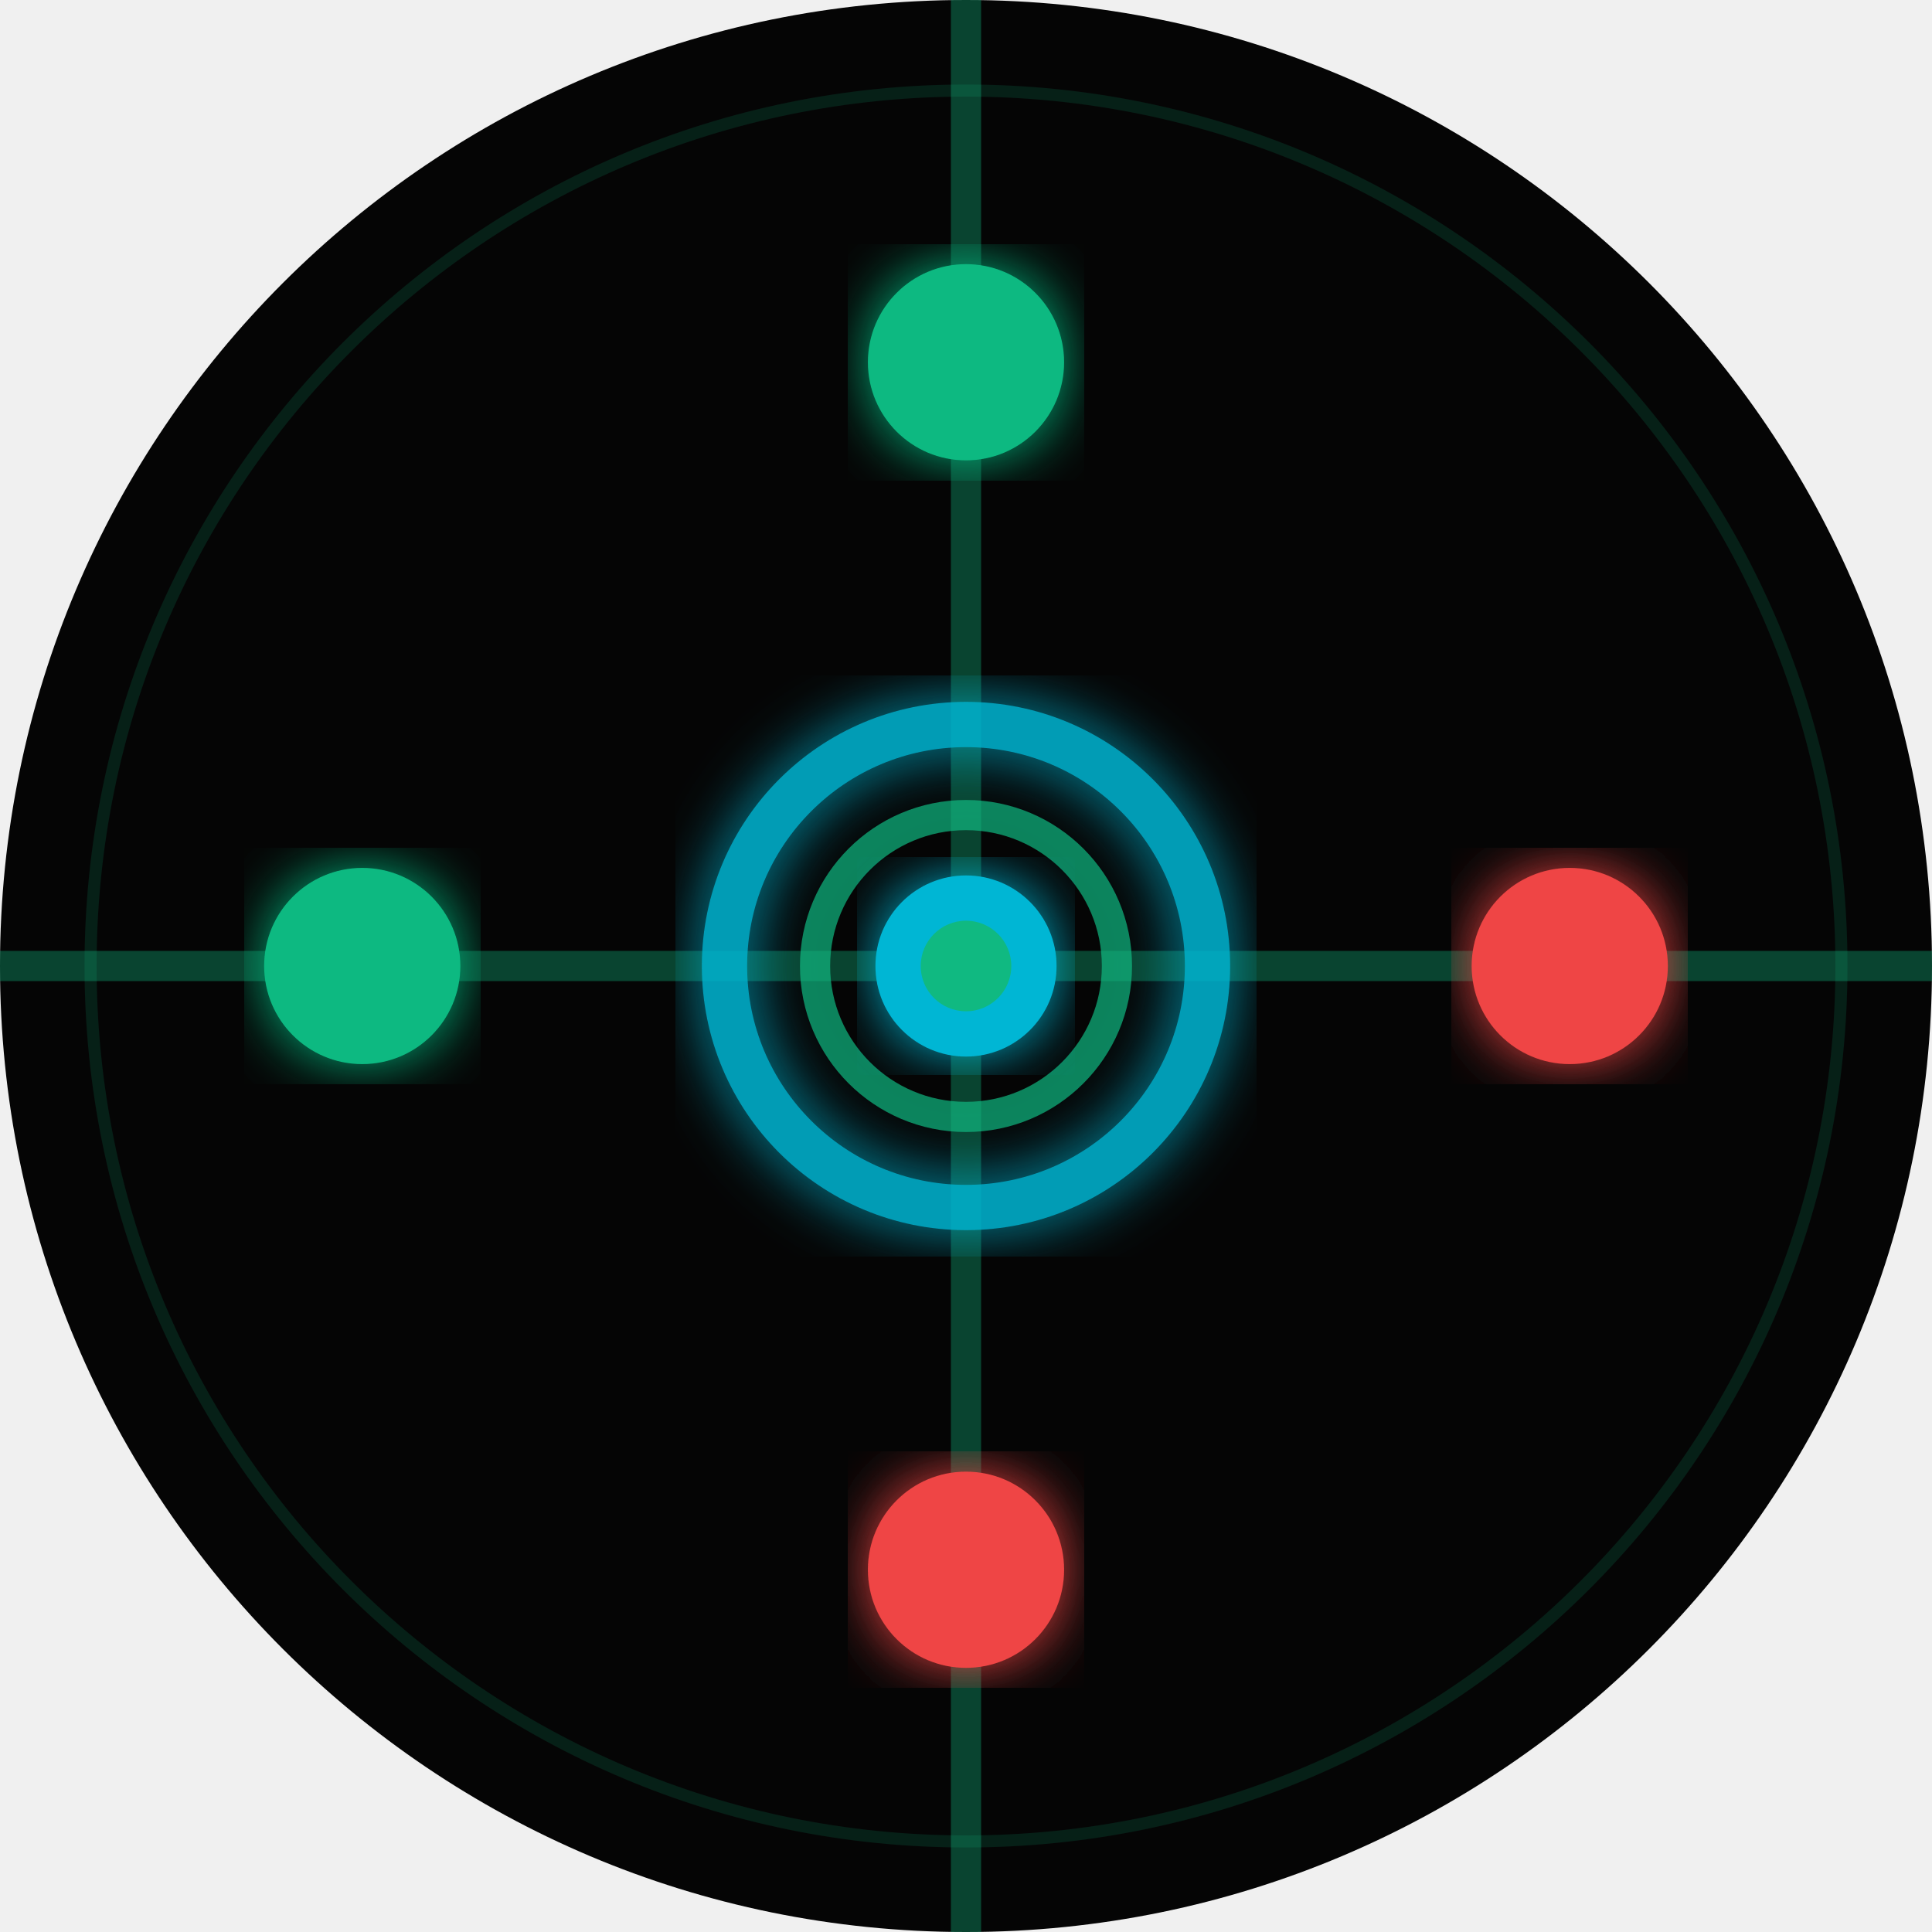
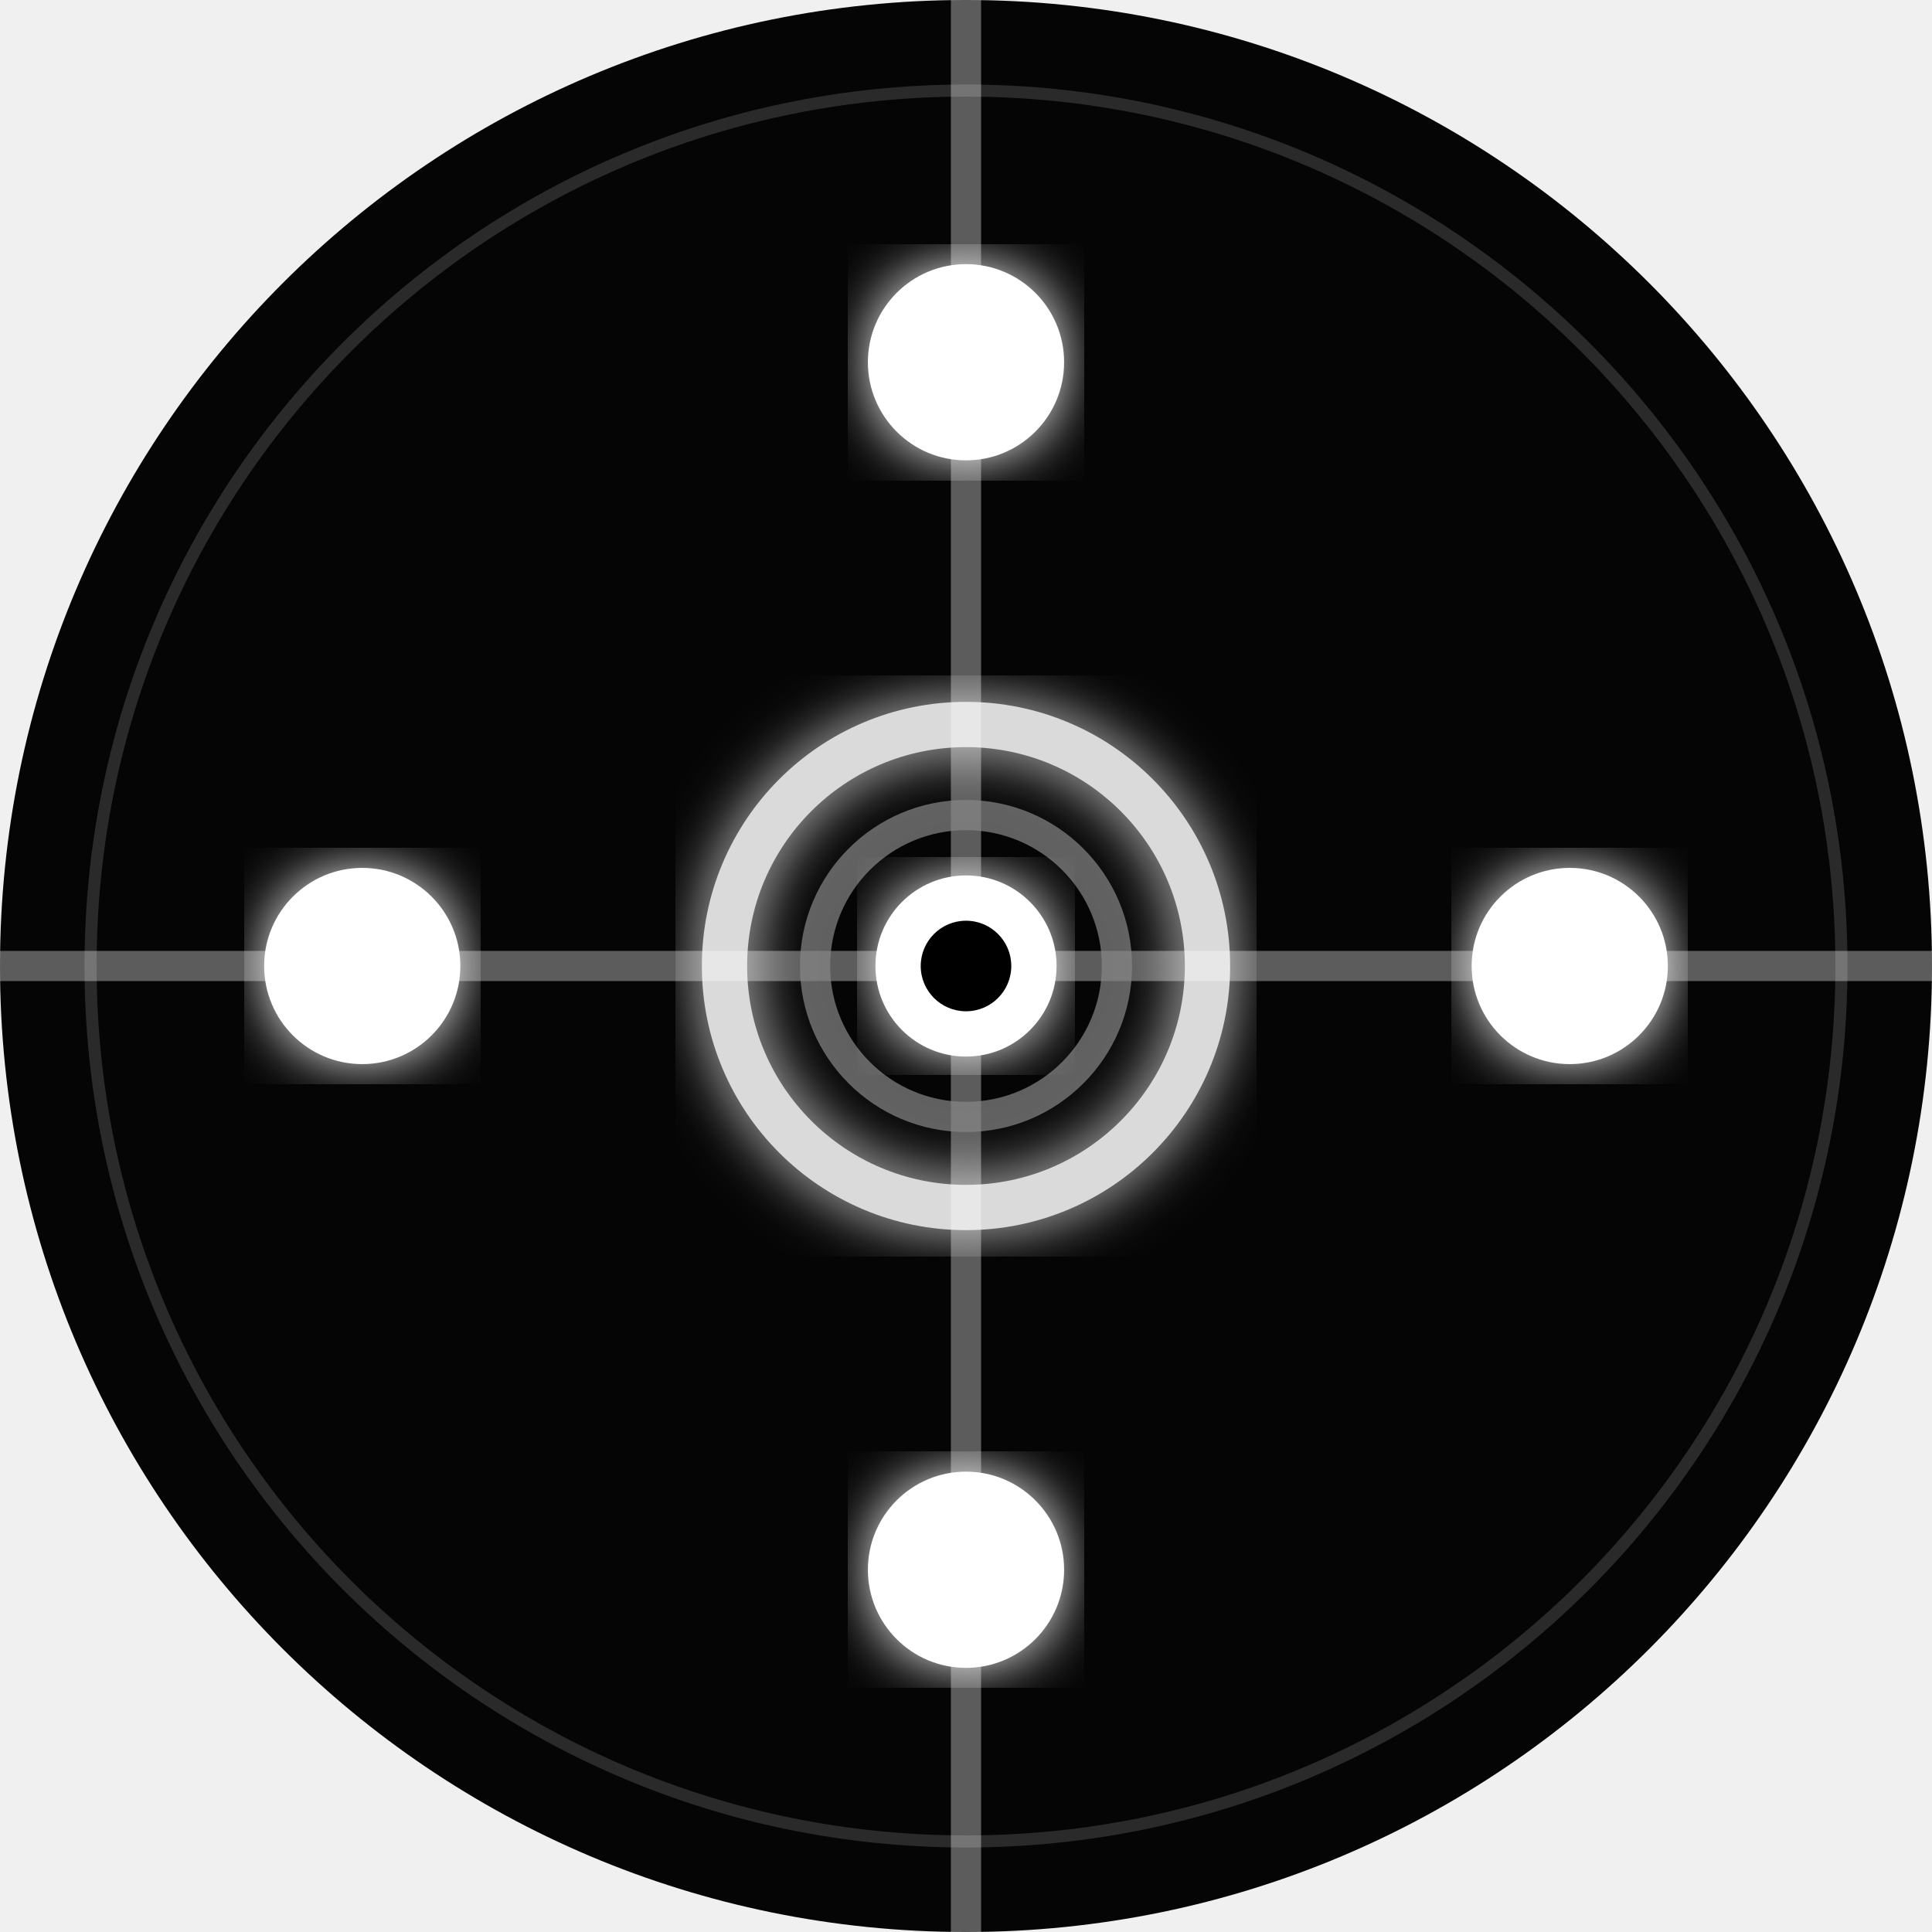
<svg xmlns="http://www.w3.org/2000/svg" viewBox="0 0 128 128">
  <defs>
-     <filter id="ultra-glow">
+     <filter id="ultra-glow-bw">
      <feGaussianBlur stdDeviation="2" result="coloredBlur" />
      <feMerge>
        <feMergeNode in="coloredBlur" />
        <feMergeNode in="SourceGraphic" />
      </feMerge>
    </filter>
  </defs>
  <circle cx="64" cy="64" r="64" fill="#050505" />
-   <line x1="64" y1="0" x2="64" y2="128" stroke="#10b981" stroke-width="2" opacity="0.35" />
-   <line x1="0" y1="64" x2="128" y2="64" stroke="#10b981" stroke-width="2" opacity="0.35" />
-   <circle cx="64" cy="64" r="58" fill="none" stroke="#10b981" stroke-width="0.8" opacity="0.15" />
-   <circle cx="64" cy="24" r="6.5" fill="#10b981" opacity="1" filter="url(#ultra-glow)" />
-   <circle cx="104" cy="64" r="6.5" fill="#ef4444" opacity="1" filter="url(#ultra-glow)" />
-   <circle cx="64" cy="104" r="6.5" fill="#ef4444" opacity="1" filter="url(#ultra-glow)" />
-   <circle cx="24" cy="64" r="6.5" fill="#10b981" opacity="1" filter="url(#ultra-glow)" />
-   <circle cx="64" cy="64" r="16" fill="none" stroke="#06b6d4" stroke-width="3" opacity="0.85" filter="url(#ultra-glow)" />
-   <circle cx="64" cy="64" r="10" fill="none" stroke="#10b981" stroke-width="2" opacity="0.7" />
-   <circle cx="64" cy="64" r="6" fill="#06b6d4" opacity="1" filter="url(#ultra-glow)" />
-   <circle cx="64" cy="64" r="3" fill="#10b981" opacity="1" />
+   <line x1="64" y1="0" x2="64" y2="128" stroke="#ffffff" stroke-width="2" opacity="0.35" />
+   <line x1="0" y1="64" x2="128" y2="64" stroke="#ffffff" stroke-width="2" opacity="0.35" />
+   <circle cx="64" cy="64" r="58" fill="none" stroke="#ffffff" stroke-width="0.8" opacity="0.15" />
+   <circle cx="64" cy="24" r="6.5" fill="#ffffff" opacity="1" filter="url(#ultra-glow-bw)" />
+   <circle cx="104" cy="64" r="6.5" fill="#ffffff" opacity="1" filter="url(#ultra-glow-bw)" />
+   <circle cx="64" cy="104" r="6.5" fill="#ffffff" opacity="1" filter="url(#ultra-glow-bw)" />
+   <circle cx="24" cy="64" r="6.5" fill="#ffffff" opacity="1" filter="url(#ultra-glow-bw)" />
+   <circle cx="64" cy="64" r="16" fill="none" stroke="#ffffff" stroke-width="3" opacity="0.85" filter="url(#ultra-glow-bw)" />
+   <circle cx="64" cy="64" r="10" fill="none" stroke="#888888" stroke-width="2" opacity="0.7" />
+   <circle cx="64" cy="64" r="6" fill="#ffffff" opacity="1" filter="url(#ultra-glow-bw)" />
+   <circle cx="64" cy="64" r="3" fill="#000000" opacity="1" />
</svg>
